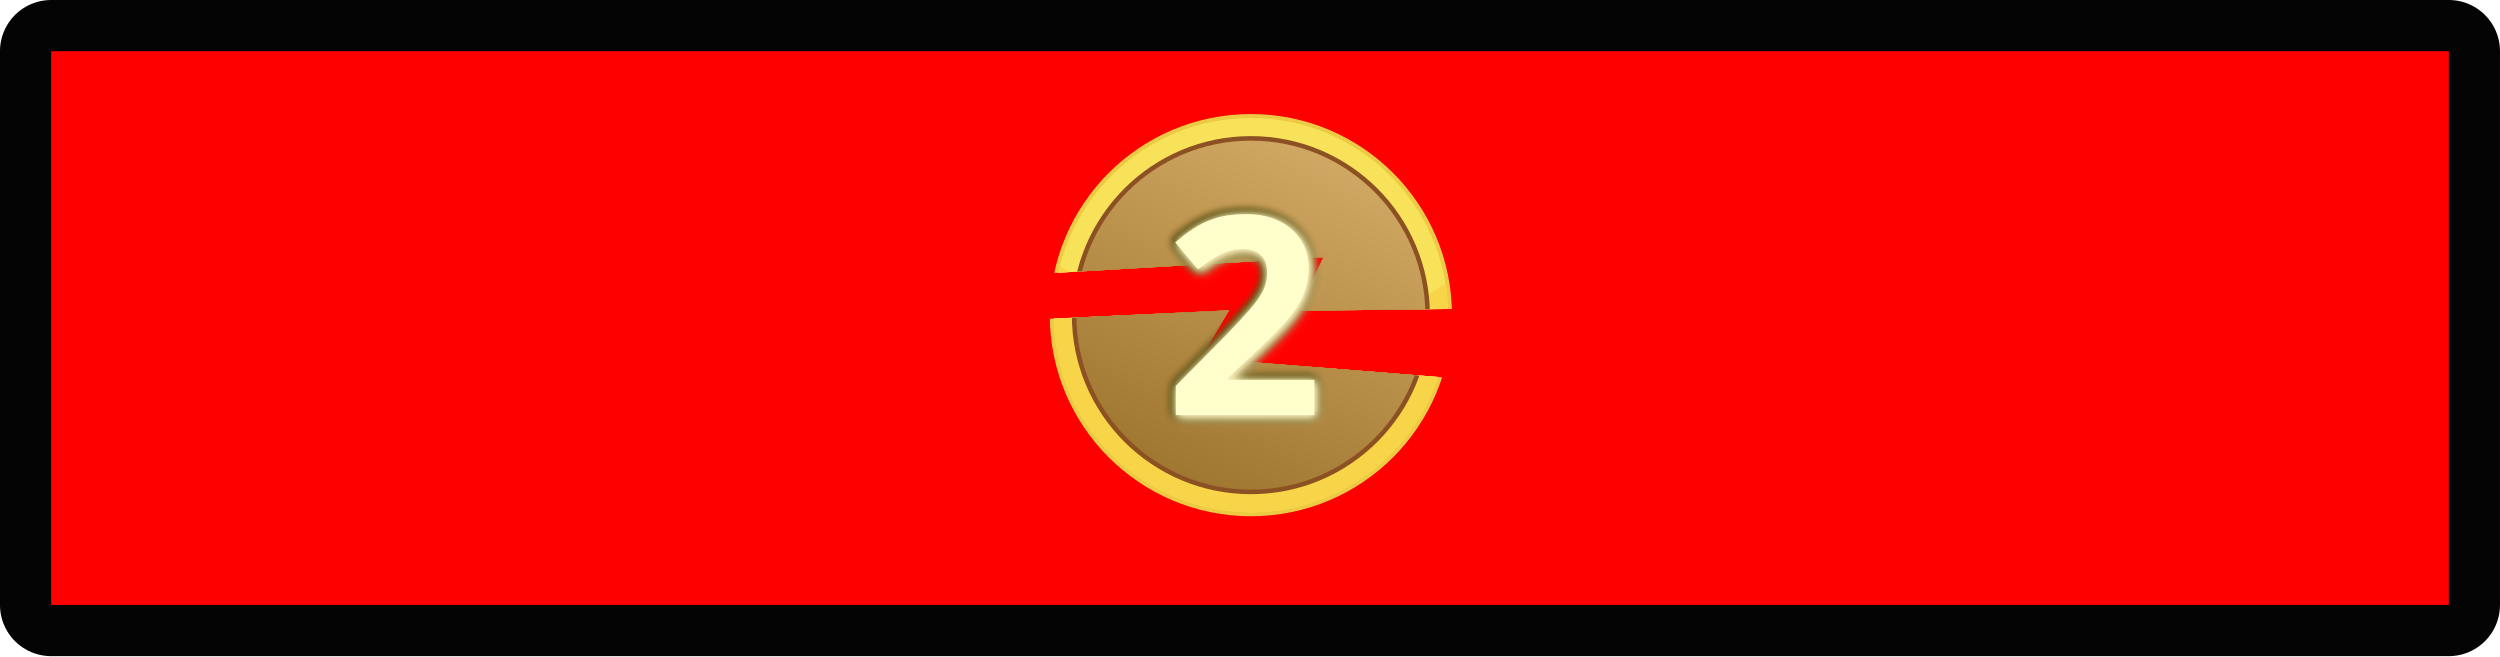
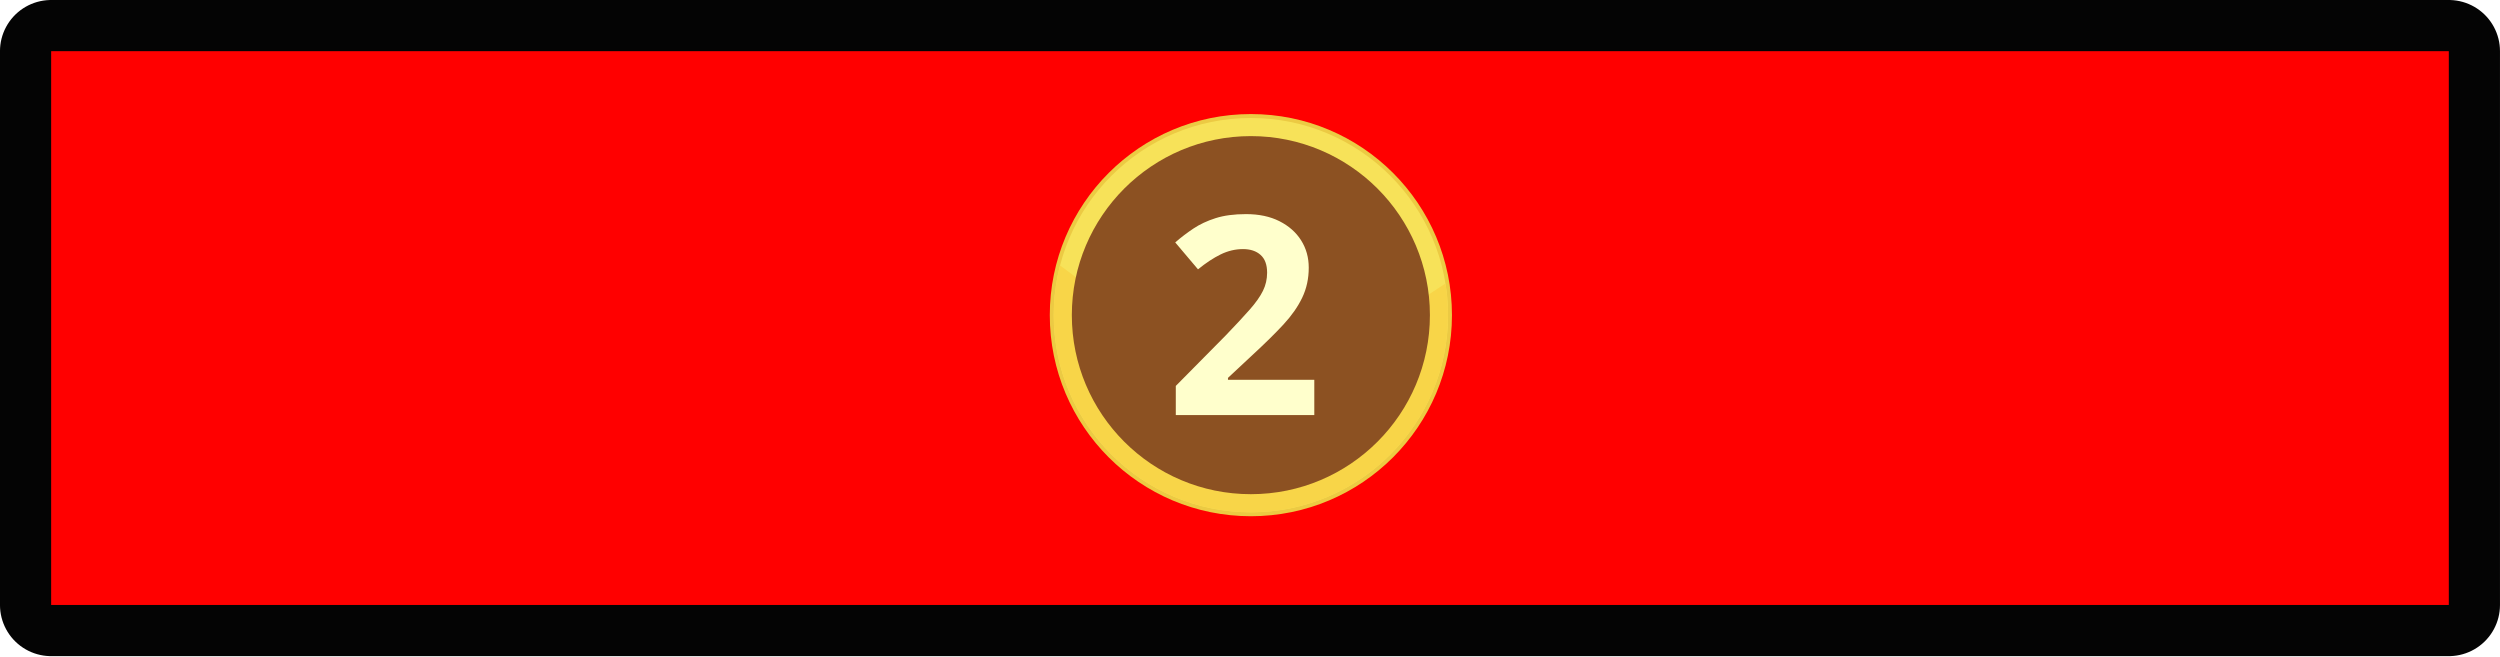
- <svg xmlns="http://www.w3.org/2000/svg" xmlns:xlink="http://www.w3.org/1999/xlink" width="24.427mm" height="6.411mm" viewBox="0 0 24.427 6.411" version="1.1" id="svg1" xml:space="preserve">
-   <defs id="defs1">
-     <linearGradient xlink:href="#linearGradient1" id="linearGradient2" x1="147.443" y1="491.292" x2="362.346" y2="36.929" gradientUnits="userSpaceOnUse" gradientTransform="matrix(0.03683464,0,0,0.03683464,76.38941,130.8275)" />
-     <linearGradient id="linearGradient1">
-       <stop style="stop-color:#9c732d;stop-opacity:1;" offset="0" id="stop1" />
-       <stop style="stop-color:#d3aa65;stop-opacity:1;" offset="1" id="stop2" />
-     </linearGradient>
-     <rect x="539.968" y="502.93" width="207.605" height="293.376" id="rect3-9" />
-     <filter style="color-interpolation-filters:sRGB" id="filter70" x="-0.199" y="-0.141" width="1.397" height="1.283">
-       <feFlood result="flood" in="SourceGraphic" flood-opacity="1" flood-color="rgb(249,237,183)" id="feFlood69" />
-       <feGaussianBlur result="blur" in="SourceGraphic" stdDeviation="3" id="feGaussianBlur69" />
-       <feOffset result="offset" in="blur" dx="1" dy="1" id="feOffset69" />
-       <feComposite result="comp1" operator="in" in="flood" in2="offset" id="feComposite69" />
-       <feComposite result="fbSourceGraphic" operator="over" in="SourceGraphic" in2="comp1" id="feComposite70" />
-       <feColorMatrix result="fbSourceGraphicAlpha" in="fbSourceGraphic" values="0 0 0 -1 0 0 0 0 -1 0 0 0 0 -1 0 0 0 0 1 0" id="feColorMatrix70" />
-       <feFlood id="feFlood70" result="flood" in="fbSourceGraphic" flood-opacity="1" flood-color="rgb(249,237,183)" />
-       <feGaussianBlur id="feGaussianBlur70" result="blur" in="fbSourceGraphic" stdDeviation="3" />
-       <feOffset id="feOffset70" result="offset" in="blur" dx="1" dy="1" />
-       <feComposite id="feComposite71" result="comp1" operator="in" in="flood" in2="offset" />
-       <feComposite id="feComposite72" result="fbSourceGraphic" operator="over" in="fbSourceGraphic" in2="comp1" />
-       <feColorMatrix result="fbSourceGraphicAlpha" in="fbSourceGraphic" values="0 0 0 -1 0 0 0 0 -1 0 0 0 0 -1 0 0 0 0 1 0" id="feColorMatrix82" />
-       <feFlood id="feFlood82" result="flood" in="fbSourceGraphic" flood-opacity="1" flood-color="rgb(85,71,7)" />
-       <feGaussianBlur id="feGaussianBlur82" result="blur" in="fbSourceGraphic" stdDeviation="1" />
-       <feOffset id="feOffset82" result="offset" in="blur" dx="-1" dy="-1" />
-       <feComposite id="feComposite82" result="comp1" operator="in" in="flood" in2="offset" />
-       <feComposite id="feComposite83" result="fbSourceGraphic" operator="over" in="fbSourceGraphic" in2="comp1" />
-       <feColorMatrix result="fbSourceGraphicAlpha" in="fbSourceGraphic" values="0 0 0 -1 0 0 0 0 -1 0 0 0 0 -1 0 0 0 0 1 0" id="feColorMatrix83" />
-       <feFlood id="feFlood83" result="flood" in="fbSourceGraphic" flood-opacity="1" flood-color="rgb(85,71,7)" />
-       <feGaussianBlur id="feGaussianBlur83" result="blur" in="fbSourceGraphic" stdDeviation="1" />
-       <feOffset id="feOffset83" result="offset" in="blur" dx="-1" dy="-1" />
-       <feComposite id="feComposite84" result="comp1" operator="in" in="flood" in2="offset" />
-       <feComposite id="feComposite85" result="comp2" operator="over" in="fbSourceGraphic" in2="comp1" />
-     </filter>
-     <clipPath clipPathUnits="userSpaceOnUse" id="clipPath10">
-       <path style="fill:none;stroke:#040404;stroke-width:1;stroke-dasharray:none;stroke-opacity:1;paint-order:stroke fill markers" d="m 73.593,138.455 15.633,-0.914 -1.188,2.514 10.879,-0.137 -5.439,-11.199 -14.216,-1.143 z m -2.423,2.217 13.622,-0.64 -1.326,2.24 13.804,1.097 -3.291,7.725 h -15.404 z" id="path10" />
-     </clipPath>
-     <clipPath clipPathUnits="userSpaceOnUse" id="clipPath11">
-       <path style="fill:none;stroke:#040404;stroke-width:1;stroke-dasharray:none;stroke-opacity:1;paint-order:stroke fill markers" d="m 73.593,138.455 15.633,-0.914 -1.188,2.514 10.879,-0.137 -5.439,-11.199 -14.216,-1.143 z m -2.423,2.217 13.622,-0.64 -1.326,2.24 13.804,1.097 -3.291,7.725 h -15.404 z" id="path11" />
-     </clipPath>
-     <clipPath clipPathUnits="userSpaceOnUse" id="clipPath12">
-       <path style="fill:none;stroke:#040404;stroke-width:1;stroke-dasharray:none;stroke-opacity:1;paint-order:stroke fill markers" d="m 73.593,138.455 15.633,-0.914 -1.188,2.514 10.879,-0.137 -5.439,-11.199 -14.216,-1.143 z m -2.423,2.217 13.622,-0.64 -1.326,2.24 13.804,1.097 -3.291,7.725 h -15.404 z" id="path12" />
-     </clipPath>
-     <clipPath clipPathUnits="userSpaceOnUse" id="clipPath13">
-       <path style="fill:none;stroke:#040404;stroke-width:1;stroke-dasharray:none;stroke-opacity:1;paint-order:stroke fill markers" d="m 73.593,138.455 15.633,-0.914 -1.188,2.514 10.879,-0.137 -5.439,-11.199 -14.216,-1.143 z m -2.423,2.217 13.622,-0.64 -1.326,2.24 13.804,1.097 -3.291,7.725 h -15.404 z" id="path13" />
-     </clipPath>
-     <clipPath clipPathUnits="userSpaceOnUse" id="clipPath14">
-       <path style="fill:none;stroke:#040404;stroke-width:1;stroke-dasharray:none;stroke-opacity:1;paint-order:stroke fill markers" d="m 73.593,138.455 15.633,-0.914 -1.188,2.514 10.879,-0.137 -5.439,-11.199 -14.216,-1.143 z m -2.423,2.217 13.622,-0.64 -1.326,2.24 13.804,1.097 -3.291,7.725 h -15.404 z" id="path14" />
-     </clipPath>
-     <clipPath clipPathUnits="userSpaceOnUse" id="clipPath33">
-       <g id="g33" transform="matrix(-1.000158,0.01779195,0,1,0,0)">
-         <path id="path33" style="fill:#a2a2a2;stroke:none;stroke-width:2;paint-order:stroke fill markers" d="m 26.767,96.44 -7.887,13.926 8.168,14.348 h 70.752 l 2.481,-3.016 8.433,0.009 2.497,3.007 h 70.652 l 8.169,-14.348 -7.887,-13.926 z" />
-       </g>
-     </clipPath>
-     <clipPath clipPathUnits="userSpaceOnUse" id="clipPath34">
-       <g id="g34" transform="scale(-1,1)">
-         <path id="path34" style="fill:#a2a2a2;stroke:none;stroke-width:2;paint-order:stroke fill markers" d="m 26.767,96.44 -7.887,13.926 8.168,14.348 h 70.752 l 2.481,-3.016 8.433,0.009 2.497,3.007 h 70.652 l 8.169,-14.348 -7.887,-13.926 z" />
-       </g>
-     </clipPath>
-     <clipPath clipPathUnits="userSpaceOnUse" id="clipPath35">
-       <g id="g35" transform="scale(-1,1)">
-         <path id="path35" style="fill:#a2a2a2;stroke:none;stroke-width:2;paint-order:stroke fill markers" d="m 26.767,96.44 -7.887,13.926 8.168,14.348 h 70.752 l 2.481,-3.016 8.433,0.009 2.497,3.007 h 70.652 l 8.169,-14.348 -7.887,-13.926 z" />
-       </g>
-     </clipPath>
-     <clipPath clipPathUnits="userSpaceOnUse" id="clipPath36">
-       <g id="g36" transform="scale(-1,1)">
-         <path id="path36" style="fill:#a2a2a2;stroke:none;stroke-width:2;paint-order:stroke fill markers" d="m 26.767,96.44 -7.887,13.926 8.168,14.348 h 70.752 l 2.481,-3.016 8.433,0.009 2.497,3.007 h 70.652 l 8.169,-14.348 -7.887,-13.926 z" />
-       </g>
-     </clipPath>
-     <clipPath clipPathUnits="userSpaceOnUse" id="clipPath37">
-       <g id="g37" transform="matrix(1.000158,-0.01779195,0,1,0,0)">
-         <path id="path37" style="fill:#a2a2a2;stroke:none;stroke-width:2;paint-order:stroke fill markers" d="m 26.767,96.44 -7.887,13.926 8.168,14.348 h 70.752 l 2.481,-3.016 8.433,0.009 2.497,3.007 h 70.652 l 8.169,-14.348 -7.887,-13.926 z" />
-       </g>
-     </clipPath>
-     <clipPath clipPathUnits="userSpaceOnUse" id="clipPath38">
-       <g id="g38">
-         <path id="path38" style="fill:#a2a2a2;stroke:none;stroke-width:2;paint-order:stroke fill markers" d="m 26.767,96.44 -7.887,13.926 8.168,14.348 h 70.752 l 2.481,-3.016 8.433,0.009 2.497,3.007 h 70.652 l 8.169,-14.348 -7.887,-13.926 z" />
-       </g>
-     </clipPath>
-     <clipPath clipPathUnits="userSpaceOnUse" id="clipPath39">
-       <g id="g39">
-         <path id="path39" style="fill:#a2a2a2;stroke:none;stroke-width:2;paint-order:stroke fill markers" d="m 26.767,96.44 -7.887,13.926 8.168,14.348 h 70.752 l 2.481,-3.016 8.433,0.009 2.497,3.007 h 70.652 l 8.169,-14.348 -7.887,-13.926 z" />
-       </g>
-     </clipPath>
-     <clipPath clipPathUnits="userSpaceOnUse" id="clipPath40">
-       <g id="g40">
-         <path id="path40" style="fill:#a2a2a2;stroke:none;stroke-width:2;paint-order:stroke fill markers" d="m 26.767,96.44 -7.887,13.926 8.168,14.348 h 70.752 l 2.481,-3.016 8.433,0.009 2.497,3.007 h 70.652 l 8.169,-14.348 -7.887,-13.926 z" />
-       </g>
-     </clipPath>
-     <clipPath clipPathUnits="userSpaceOnUse" id="clipPath41">
-       <g id="g41">
-         <path id="path41" style="fill:#a2a2a2;stroke:none;stroke-width:2;paint-order:stroke fill markers" d="m 26.767,96.44 -7.887,13.926 8.168,14.348 h 70.752 l 2.481,-3.016 8.433,0.009 2.497,3.007 h 70.652 l 8.169,-14.348 -7.887,-13.926 z" />
-       </g>
-     </clipPath>
-     <clipPath clipPathUnits="userSpaceOnUse" id="clipPath42">
-       <g id="g42">
-         <path id="path42" style="fill:#a2a2a2;stroke:none;stroke-width:2;paint-order:stroke fill markers" d="m 26.767,96.44 -7.887,13.926 8.168,14.348 h 70.752 l 2.481,-3.016 8.433,0.009 2.497,3.007 h 70.652 l 8.169,-14.348 -7.887,-13.926 z" />
-       </g>
-     </clipPath>
-     <clipPath clipPathUnits="userSpaceOnUse" id="clipPath14-2">
-       <path style="fill:none;stroke:#040404;stroke-width:1;stroke-dasharray:none;stroke-opacity:1;paint-order:stroke fill markers" d="m 73.593,138.455 15.633,-0.914 -1.188,2.514 10.879,-0.137 -5.439,-11.199 -14.216,-1.143 z m -2.423,2.217 13.622,-0.64 -1.326,2.24 13.804,1.097 -3.291,7.725 h -15.404 z" id="path14-5" />
-     </clipPath>
-     <clipPath clipPathUnits="userSpaceOnUse" id="clipPath13-6">
-       <path style="fill:none;stroke:#040404;stroke-width:1;stroke-dasharray:none;stroke-opacity:1;paint-order:stroke fill markers" d="m 73.593,138.455 15.633,-0.914 -1.188,2.514 10.879,-0.137 -5.439,-11.199 -14.216,-1.143 z m -2.423,2.217 13.622,-0.64 -1.326,2.24 13.804,1.097 -3.291,7.725 h -15.404 z" id="path13-4" />
-     </clipPath>
-     <clipPath clipPathUnits="userSpaceOnUse" id="clipPath12-8">
-       <path style="fill:none;stroke:#040404;stroke-width:1;stroke-dasharray:none;stroke-opacity:1;paint-order:stroke fill markers" d="m 73.593,138.455 15.633,-0.914 -1.188,2.514 10.879,-0.137 -5.439,-11.199 -14.216,-1.143 z m -2.423,2.217 13.622,-0.64 -1.326,2.24 13.804,1.097 -3.291,7.725 h -15.404 z" id="path12-0" />
-     </clipPath>
-     <clipPath clipPathUnits="userSpaceOnUse" id="clipPath11-1">
-       <path style="fill:none;stroke:#040404;stroke-width:1;stroke-dasharray:none;stroke-opacity:1;paint-order:stroke fill markers" d="m 73.593,138.455 15.633,-0.914 -1.188,2.514 10.879,-0.137 -5.439,-11.199 -14.216,-1.143 z m -2.423,2.217 13.622,-0.64 -1.326,2.24 13.804,1.097 -3.291,7.725 h -15.404 z" id="path11-0" />
-     </clipPath>
-     <linearGradient xlink:href="#linearGradient1" id="linearGradient2-5" x1="147.443" y1="491.292" x2="362.346" y2="36.929" gradientUnits="userSpaceOnUse" gradientTransform="matrix(0.03683464,0,0,0.03683464,76.38941,130.8275)" />
-     <clipPath clipPathUnits="userSpaceOnUse" id="clipPath10-6">
-       <path style="fill:none;stroke:#040404;stroke-width:1;stroke-dasharray:none;stroke-opacity:1;paint-order:stroke fill markers" d="m 73.593,138.455 15.633,-0.914 -1.188,2.514 10.879,-0.137 -5.439,-11.199 -14.216,-1.143 z m -2.423,2.217 13.622,-0.64 -1.326,2.24 13.804,1.097 -3.291,7.725 h -15.404 z" id="path10-7" />
-     </clipPath>
-     <rect x="539.968" y="502.93" width="207.605" height="293.376" id="rect3-9-9" />
-     <filter style="color-interpolation-filters:sRGB" id="filter70-5" x="-0.226" y="-0.134" width="1.452" height="1.269">
-       <feFlood result="flood" in="SourceGraphic" flood-opacity="1" flood-color="rgb(249,237,183)" id="feFlood69-9" />
-       <feGaussianBlur result="blur" in="SourceGraphic" stdDeviation="3" id="feGaussianBlur69-1" />
-       <feOffset result="offset" in="blur" dx="1" dy="1" id="feOffset69-0" />
-       <feComposite result="comp1" operator="in" in="flood" in2="offset" id="feComposite69-8" />
-       <feComposite result="fbSourceGraphic" operator="over" in="SourceGraphic" in2="comp1" id="feComposite70-9" />
-       <feColorMatrix result="fbSourceGraphicAlpha" in="fbSourceGraphic" values="0 0 0 -1 0 0 0 0 -1 0 0 0 0 -1 0 0 0 0 1 0" id="feColorMatrix70-9" />
-       <feFlood id="feFlood70-7" result="flood" in="fbSourceGraphic" flood-opacity="1" flood-color="rgb(249,237,183)" />
-       <feGaussianBlur id="feGaussianBlur70-9" result="blur" in="fbSourceGraphic" stdDeviation="3" />
-       <feOffset id="feOffset70-6" result="offset" in="blur" dx="1" dy="1" />
-       <feComposite id="feComposite71-9" result="comp1" operator="in" in="flood" in2="offset" />
-       <feComposite id="feComposite72-0" result="fbSourceGraphic" operator="over" in="fbSourceGraphic" in2="comp1" />
-       <feColorMatrix result="fbSourceGraphicAlpha" in="fbSourceGraphic" values="0 0 0 -1 0 0 0 0 -1 0 0 0 0 -1 0 0 0 0 1 0" id="feColorMatrix82-5" />
-       <feFlood id="feFlood82-7" result="flood" in="fbSourceGraphic" flood-opacity="1" flood-color="rgb(85,71,7)" />
-       <feGaussianBlur id="feGaussianBlur82-2" result="blur" in="fbSourceGraphic" stdDeviation="1" />
-       <feOffset id="feOffset82-2" result="offset" in="blur" dx="-1" dy="-1" />
-       <feComposite id="feComposite82-0" result="comp1" operator="in" in="flood" in2="offset" />
-       <feComposite id="feComposite83-1" result="fbSourceGraphic" operator="over" in="fbSourceGraphic" in2="comp1" />
-       <feColorMatrix result="fbSourceGraphicAlpha" in="fbSourceGraphic" values="0 0 0 -1 0 0 0 0 -1 0 0 0 0 -1 0 0 0 0 1 0" id="feColorMatrix83-5" />
-       <feFlood id="feFlood83-0" result="flood" in="fbSourceGraphic" flood-opacity="1" flood-color="rgb(85,71,7)" />
-       <feGaussianBlur id="feGaussianBlur83-5" result="blur" in="fbSourceGraphic" stdDeviation="1" />
-       <feOffset id="feOffset83-6" result="offset" in="blur" dx="-1" dy="-1" />
-       <feComposite id="feComposite84-4" result="comp1" operator="in" in="flood" in2="offset" />
-       <feComposite id="feComposite85-5" result="comp2" operator="over" in="fbSourceGraphic" in2="comp1" />
-     </filter>
-     <filter style="color-interpolation-filters:sRGB" id="filter88" x="-0.028" y="-0.034" width="1.055" height="1.068">
-       <feFlood result="flood" in="SourceGraphic" flood-opacity="1" flood-color="rgb(85,71,7)" id="feFlood87" />
-       <feGaussianBlur result="blur" in="SourceGraphic" stdDeviation="1" id="feGaussianBlur87" />
-       <feOffset result="offset" in="blur" dx="0" dy="0" id="feOffset87" />
-       <feComposite result="comp1" operator="in" in="offset" in2="flood" id="feComposite87" />
-       <feComposite result="comp2" operator="over" in="SourceGraphic" in2="comp1" id="feComposite88" />
-     </filter>
-     <rect x="539.968" y="502.93" width="207.605" height="293.376" id="rect3" />
-     <rect x="539.968" y="502.93" width="207.605" height="293.376" id="rect46" />
-     <rect x="539.968" y="502.93" width="280.485" height="280.882" id="rect49" />
-     <filter style="color-interpolation-filters:sRGB" id="filter88-9" x="-0.028" y="-0.034" width="1.055" height="1.068">
-       <feFlood result="flood" in="SourceGraphic" flood-opacity="1" flood-color="rgb(85,71,7)" id="feFlood87-0" />
-       <feGaussianBlur result="blur" in="SourceGraphic" stdDeviation="1" id="feGaussianBlur87-1" />
-       <feOffset result="offset" in="blur" dx="0" dy="0" id="feOffset87-5" />
-       <feComposite result="comp1" operator="in" in="offset" in2="flood" id="feComposite87-8" />
-       <feComposite result="comp2" operator="over" in="SourceGraphic" in2="comp1" id="feComposite88-2" />
-     </filter>
-     <rect x="539.968" y="502.93" width="207.605" height="293.376" id="rect46-5" />
-     <rect x="539.968" y="502.93" width="207.605" height="293.376" id="rect52" />
-     <rect x="539.968" y="502.93" width="207.605" height="293.376" id="rect55" />
-     <rect x="539.968" y="502.93" width="280.485" height="280.882" id="rect58" />
-     <rect x="539.968" y="502.93" width="207.605" height="293.376" id="rect61" />
-   </defs>
+ <svg xmlns="http://www.w3.org/2000/svg" width="24.427mm" height="6.411mm" viewBox="0 0 24.427 6.411" version="1.1" id="svg1" xml:space="preserve">
  <g id="layer1" transform="translate(-56.94019,-129.511)">
    <rect style="fill:#ff0000;fill-opacity:1;stroke:#040404;stroke-width:1;stroke-linecap:round;stroke-linejoin:round;stroke-dasharray:none;stroke-opacity:1;paint-order:stroke fill markers" id="rect14-3" width="23.427" height="5.411" x="57.44" y="130.011" />
    <path fill="#ecca43" fill-rule="nonzero" d="m 85.819,130.827 c 2.604,0 4.961,1.056 6.668,2.762 1.706,1.706 2.762,4.064 2.762,6.668 0,2.604 -1.056,4.961 -2.762,6.668 -1.706,1.706 -4.064,2.762 -6.668,2.762 -2.604,0 -4.961,-1.056 -6.668,-2.762 -1.706,-1.706 -2.762,-4.064 -2.762,-6.668 0,-2.604 1.056,-4.961 2.762,-6.668 1.706,-1.706 4.064,-2.762 6.668,-2.762 z" id="path1-7-0" style="stroke-width:0.037" clip-path="url(#clipPath14-2)" transform="matrix(0.2083554,0,0,0.2083554,51.28136,103.3669)" />
    <ellipse fill="#f7e259" cx="85.819" cy="140.257" rx="9.245" ry="9.245" id="ellipse1-6" style="stroke-width:0.037" clip-path="url(#clipPath13-6)" transform="matrix(0.2083554,0,0,0.2083554,51.28136,103.3669)" />
    <path fill="#f8d548" d="m 94.945,138.772 a 9.308,9.308 0 0 1 0.119,1.485 c 0,5.106 -4.139,9.245 -9.245,9.245 -5.106,0 -9.245,-4.139 -9.245,-9.245 0,-0.805 0.103,-1.586 0.297,-2.331 l 9.077,6.758 z" id="path2-11-4" style="stroke-width:0.037" clip-path="url(#clipPath12-8)" transform="matrix(0.2083554,0,0,0.2083554,51.28136,103.3669)" />
    <path fill="#d7925b" fill-rule="nonzero" d="m 85.819,131.861 c 2.318,0 4.417,0.94 5.937,2.459 1.519,1.519 2.459,3.619 2.459,5.937 0,2.318 -0.94,4.418 -2.459,5.937 -1.519,1.519 -3.619,2.459 -5.937,2.459 -2.318,0 -4.417,-0.94 -5.937,-2.459 -1.519,-1.519 -2.459,-3.619 -2.459,-5.937 0,-2.318 0.94,-4.417 2.459,-5.937 1.519,-1.519 3.619,-2.459 5.937,-2.459 z" id="path3-7" style="fill:#8c5122;fill-opacity:1;stroke-width:0.043" clip-path="url(#clipPath11-1)" transform="matrix(0.2083554,0,0,0.2083554,51.28136,103.3669)" />
    <circle fill="#eda140" cx="85.819" cy="140.257" r="8.183" id="circle3-1" style="fill:url(#linearGradient2-5);fill-opacity:1;stroke-width:0.043" clip-path="url(#clipPath10-6)" transform="matrix(0.2083554,0,0,0.2083554,51.28136,103.3669)" />
    <text xml:space="preserve" transform="matrix(0.01356033,0,0,0.01356033,60.42573,124.444)" id="text3-5-1" style="font-style:normal;font-variant:normal;font-weight:bold;font-stretch:normal;font-size:200px;font-family:Cinzel;-inkscape-font-specification:'Cinzel, Bold';font-variant-ligatures:normal;font-variant-caps:normal;font-variant-numeric:normal;font-variant-east-asian:normal;text-align:center;white-space:pre;shape-inside:url(#rect3-9-9);display:inline;fill:#ffffcc;fill-opacity:1;stroke:none;stroke-width:3.78;stroke-linejoin:round;stroke-dasharray:none;stroke-opacity:1;filter:url(#filter70-5)">
      <tspan x="582.17" y="672.737" id="tspan1">2</tspan>
    </text>
  </g>
</svg>
